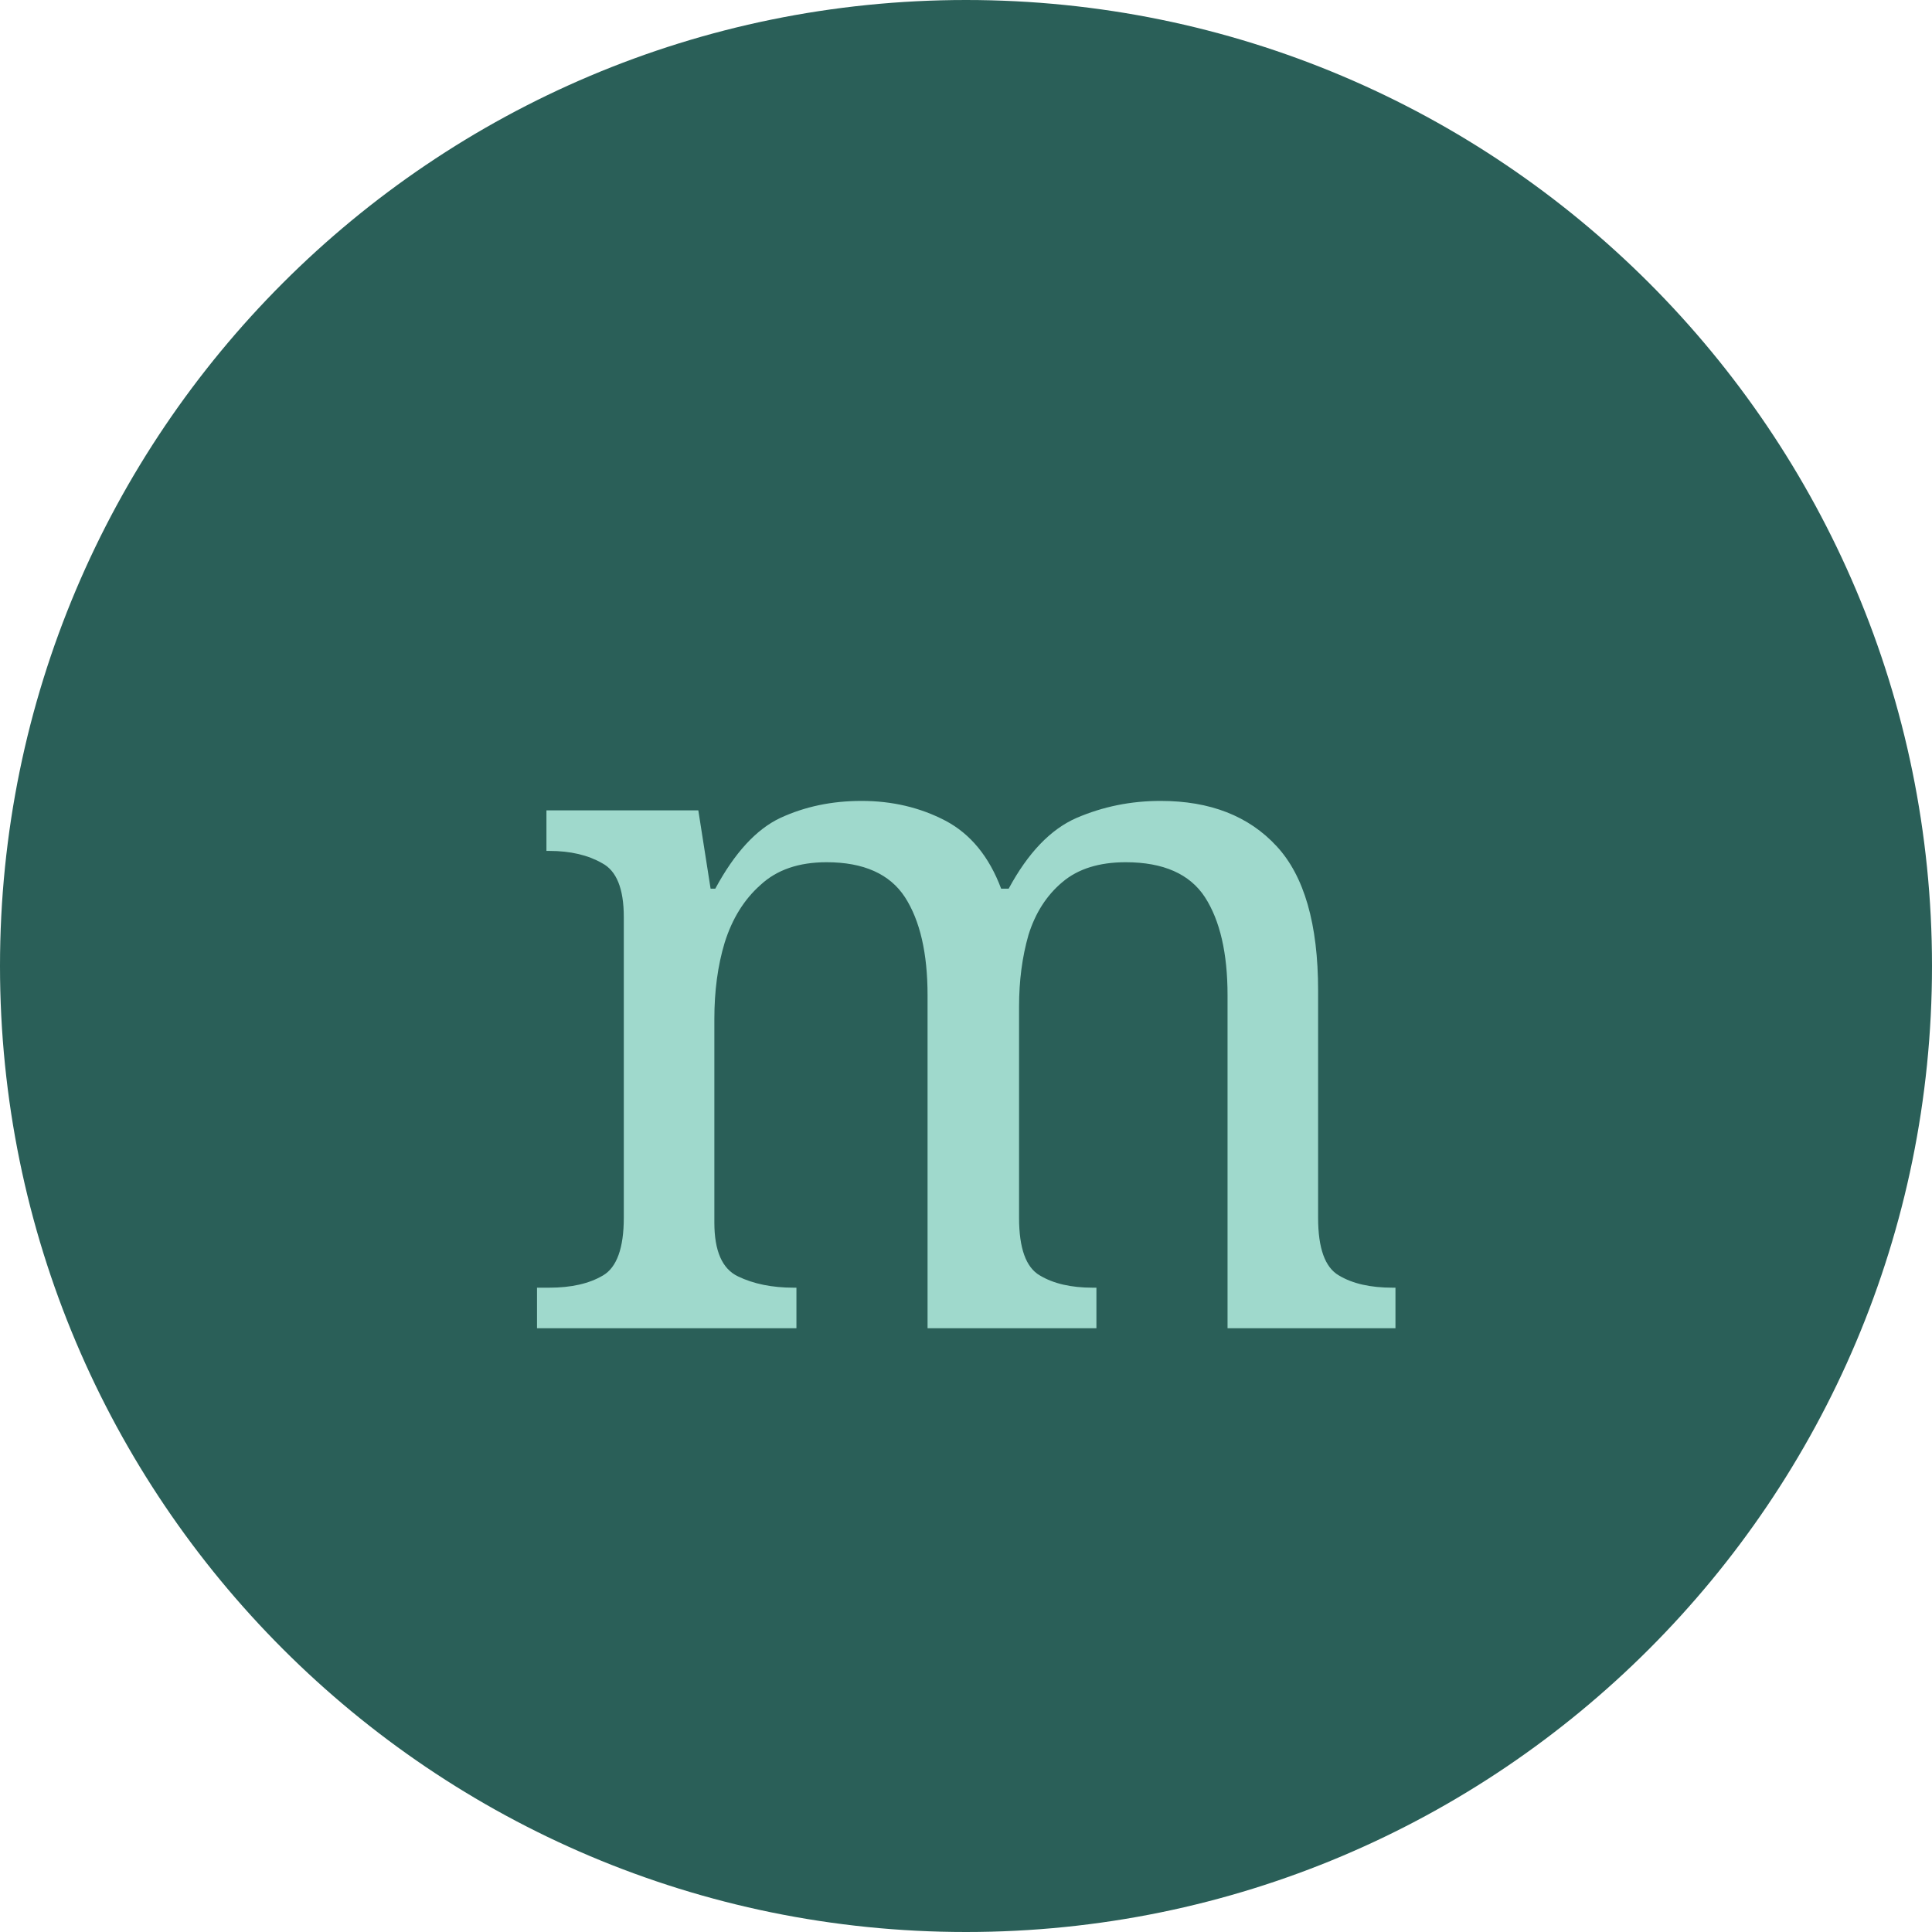
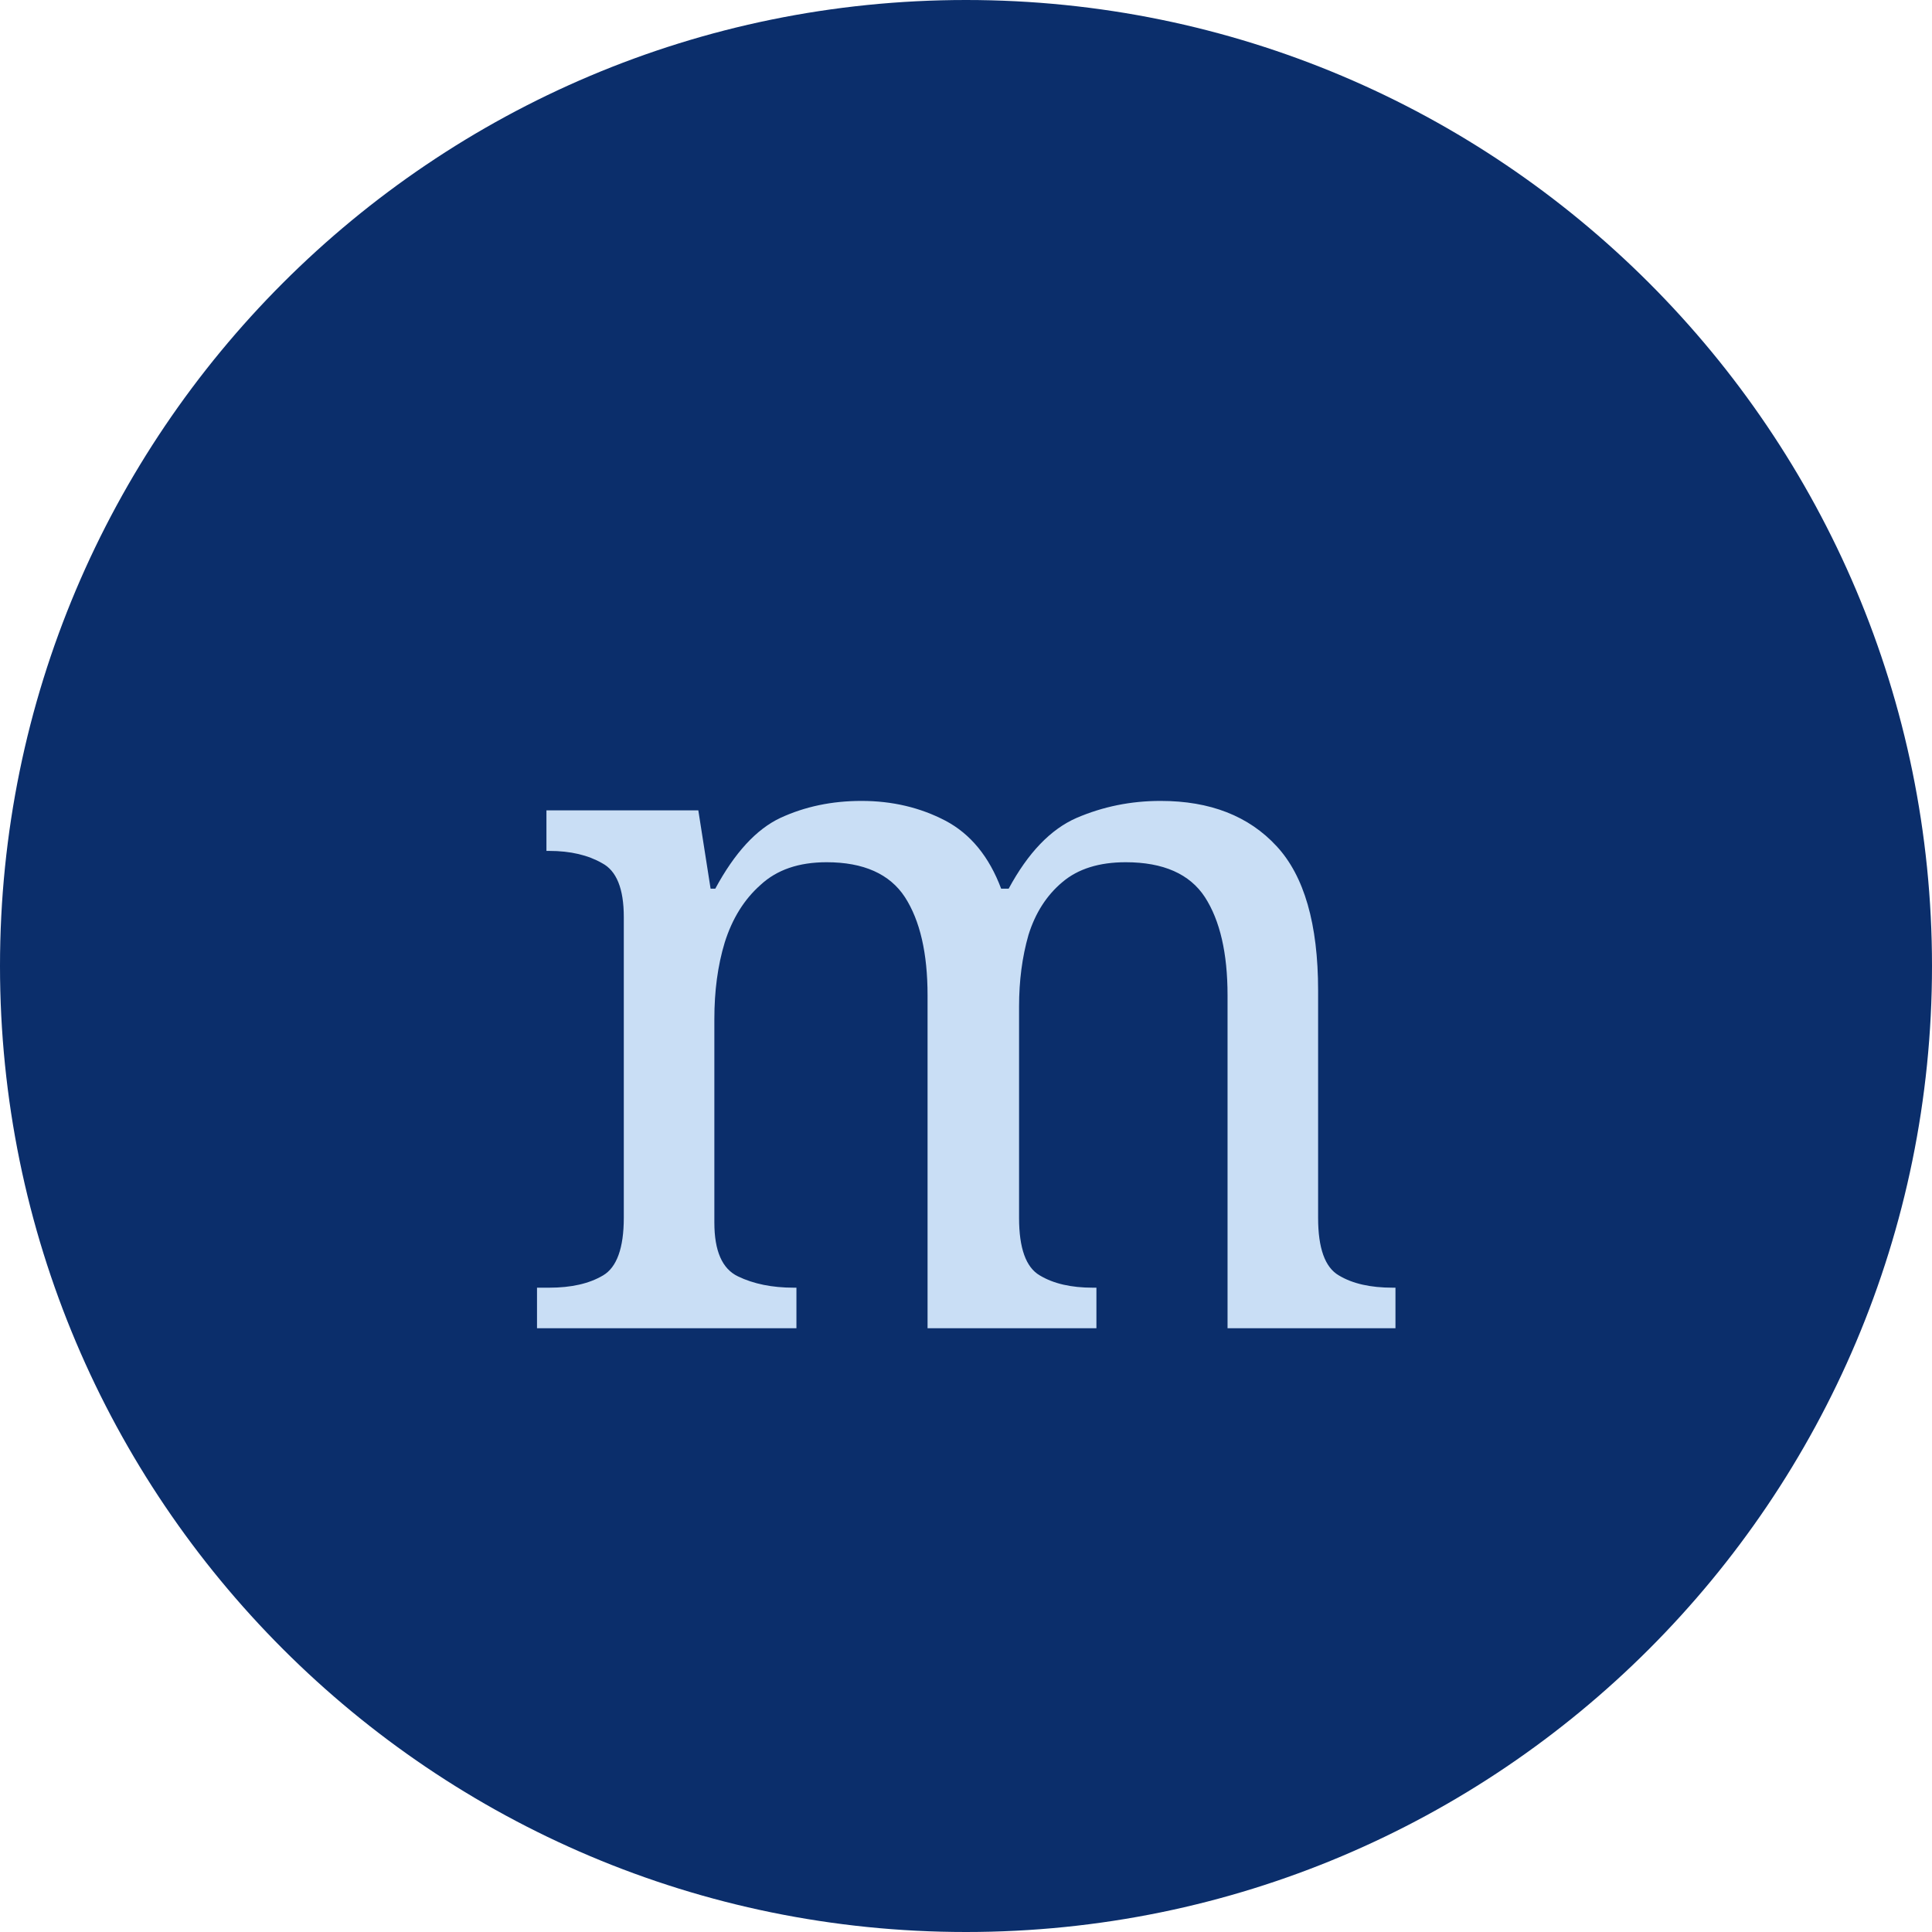
<svg xmlns="http://www.w3.org/2000/svg" viewBox="0 0 32 32">
-   <rect width="32" height="32" rx="16" fill="#2a5f58" />
-   <text x="16" y="22" text-anchor="middle" font-family="Georgia, serif" font-size="16" fill="#9fd9cc">m</text>
+   <rect width="32" height="32" rx="16" fill="#0b2e6b" />
+   <text x="16" y="22" text-anchor="middle" font-family="Georgia, serif" font-size="16" fill="#c9def5">m</text>
</svg>
